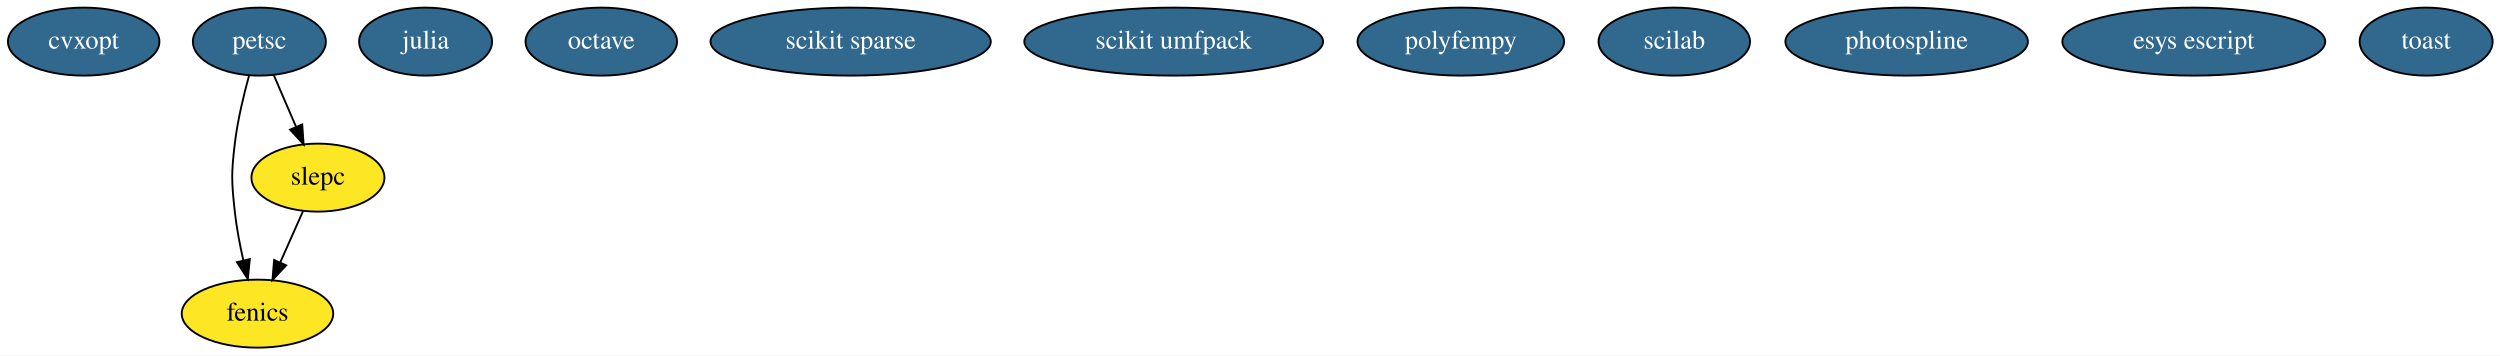
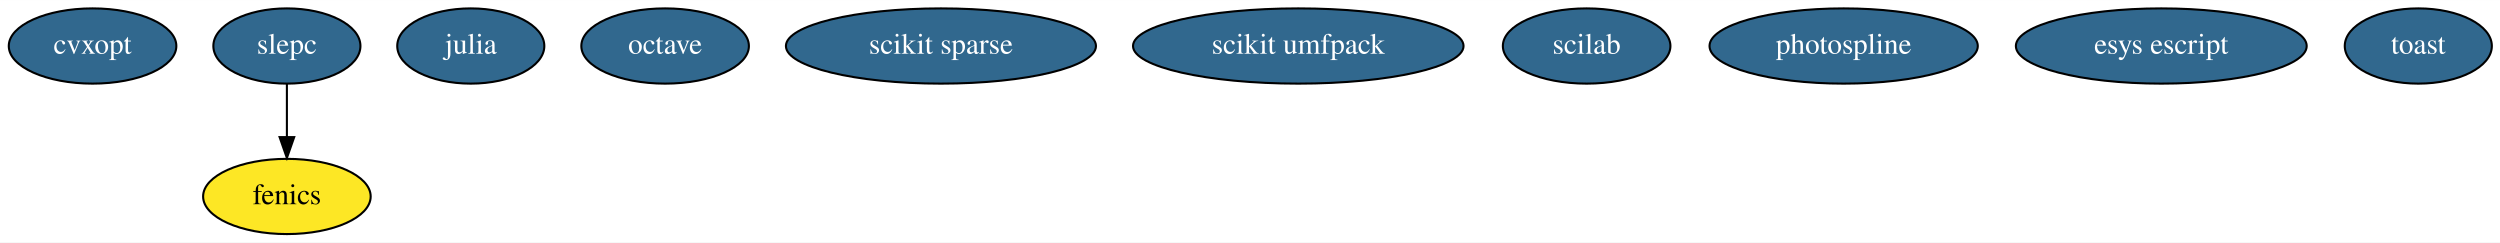
- <svg xmlns="http://www.w3.org/2000/svg" width="1323pt" height="188pt" viewBox="0.00 0.00 1323.39 188.00">
-   <g id="graph0" class="graph" transform="scale(1 1) rotate(0) translate(4 184)">
-     <polygon fill="#ffffff" stroke="transparent" points="-4,4 -4,-184 1319.393,-184 1319.393,4 -4,4" />
+ <svg xmlns="http://www.w3.org/2000/svg" width="1196pt" height="116pt" viewBox="0.00 0.00 1196.39 116.00">
+   <g id="graph0" class="graph" transform="scale(1 1) rotate(0) translate(4 112)">
+     <polygon fill="#ffffff" stroke="transparent" points="-4,4 -4,-112 1192.393,-112 1192.393,4 -4,4" />
    <g id="node1" class="node">
-       <ellipse fill="#31688e" stroke="#000000" cx="40.296" cy="-162" rx="40.094" ry="18" />
-       <text text-anchor="middle" x="40.296" y="-158.3" font-family="Times,serif" font-size="14.00" fill="#ffffff">cvxopt</text>
+       <ellipse fill="#31688e" stroke="#000000" cx="40.296" cy="-90" rx="40.094" ry="18" />
+       <text text-anchor="middle" x="40.296" y="-86.3" font-family="Times,serif" font-size="14.00" fill="#ffffff">cvxopt</text>
    </g>
    <g id="node2" class="node">
-       <ellipse fill="#fde725" stroke="#000000" cx="132.296" cy="-18" rx="40.094" ry="18" />
-       <text text-anchor="middle" x="132.296" y="-14.3" font-family="Times,serif" font-size="14.00" fill="#000000">fenics</text>
+       <ellipse fill="#fde725" stroke="#000000" cx="133.296" cy="-18" rx="40.094" ry="18" />
+       <text text-anchor="middle" x="133.296" y="-14.3" font-family="Times,serif" font-size="14.00" fill="#000000">fenics</text>
    </g>
    <g id="node3" class="node">
-       <ellipse fill="#31688e" stroke="#000000" cx="221.296" cy="-162" rx="35.194" ry="18" />
-       <text text-anchor="middle" x="221.296" y="-158.3" font-family="Times,serif" font-size="14.00" fill="#ffffff">julia</text>
+       <ellipse fill="#31688e" stroke="#000000" cx="221.296" cy="-90" rx="35.194" ry="18" />
+       <text text-anchor="middle" x="221.296" y="-86.3" font-family="Times,serif" font-size="14.00" fill="#ffffff">julia</text>
    </g>
    <g id="node4" class="node">
-       <ellipse fill="#31688e" stroke="#000000" cx="314.296" cy="-162" rx="40.094" ry="18" />
-       <text text-anchor="middle" x="314.296" y="-158.3" font-family="Times,serif" font-size="14.00" fill="#ffffff">octave</text>
+       <ellipse fill="#31688e" stroke="#000000" cx="314.296" cy="-90" rx="40.094" ry="18" />
+       <text text-anchor="middle" x="314.296" y="-86.3" font-family="Times,serif" font-size="14.00" fill="#ffffff">octave</text>
    </g>
    <g id="node5" class="node">
-       <ellipse fill="#31688e" stroke="#000000" cx="446.296" cy="-162" rx="74.187" ry="18" />
-       <text text-anchor="middle" x="446.296" y="-158.3" font-family="Times,serif" font-size="14.00" fill="#ffffff">scikit sparse</text>
+       <ellipse fill="#31688e" stroke="#000000" cx="446.296" cy="-90" rx="74.187" ry="18" />
+       <text text-anchor="middle" x="446.296" y="-86.3" font-family="Times,serif" font-size="14.00" fill="#ffffff">scikit sparse</text>
    </g>
    <g id="node6" class="node">
-       <ellipse fill="#31688e" stroke="#000000" cx="617.296" cy="-162" rx="79.087" ry="18" />
-       <text text-anchor="middle" x="617.296" y="-158.3" font-family="Times,serif" font-size="14.00" fill="#ffffff">scikit umfpack</text>
+       <ellipse fill="#31688e" stroke="#000000" cx="617.296" cy="-90" rx="79.087" ry="18" />
+       <text text-anchor="middle" x="617.296" y="-86.3" font-family="Times,serif" font-size="14.00" fill="#ffffff">scikit umfpack</text>
    </g>
    <g id="node7" class="node">
-       <ellipse fill="#31688e" stroke="#000000" cx="133.296" cy="-162" rx="35.194" ry="18" />
-       <text text-anchor="middle" x="133.296" y="-158.3" font-family="Times,serif" font-size="14.00" fill="#ffffff">petsc</text>
+       <ellipse fill="#31688e" stroke="#000000" cx="133.296" cy="-90" rx="35.194" ry="18" />
+       <text text-anchor="middle" x="133.296" y="-86.3" font-family="Times,serif" font-size="14.00" fill="#ffffff">slepc</text>
    </g>
    <g id="edge1" class="edge">
-       <path fill="none" stroke="#000000" d="M127.887,-144.193C125.001,-133.757 121.751,-120.257 120.296,-108 118.411,-92.112 118.551,-87.904 120.296,-72 121.225,-63.542 122.948,-54.471 124.804,-46.225" />
-       <polygon fill="#000000" stroke="#000000" points="128.249,-46.868 127.177,-36.327 121.442,-45.236 128.249,-46.868" />
+       <path fill="none" stroke="#000000" d="M133.296,-71.831C133.296,-64.131 133.296,-54.974 133.296,-46.417" />
+       <polygon fill="#000000" stroke="#000000" points="136.797,-46.413 133.296,-36.413 129.797,-46.413 136.797,-46.413" />
    </g>
    <g id="node8" class="node">
-       <ellipse fill="#fde725" stroke="#000000" cx="164.296" cy="-90" rx="35.194" ry="18" />
-       <text text-anchor="middle" x="164.296" y="-86.3" font-family="Times,serif" font-size="14.00" fill="#000000">slepc</text>
-     </g>
-     <g id="edge2" class="edge">
-       <path fill="none" stroke="#000000" d="M140.959,-144.202C144.488,-136.006 148.752,-126.102 152.665,-117.014" />
-       <polygon fill="#000000" stroke="#000000" points="155.982,-118.162 156.722,-107.593 149.552,-115.394 155.982,-118.162" />
-     </g>
-     <g id="edge3" class="edge">
-       <path fill="none" stroke="#000000" d="M156.386,-72.202C152.771,-64.067 148.408,-54.25 144.393,-45.218" />
-       <polygon fill="#000000" stroke="#000000" points="147.486,-43.559 140.226,-35.843 141.089,-46.402 147.486,-43.559" />
+       <ellipse fill="#31688e" stroke="#000000" cx="755.296" cy="-90" rx="40.094" ry="18" />
+       <text text-anchor="middle" x="755.296" y="-86.3" font-family="Times,serif" font-size="14.00" fill="#ffffff">scilab</text>
    </g>
    <g id="node9" class="node">
-       <ellipse fill="#31688e" stroke="#000000" cx="769.296" cy="-162" rx="54.691" ry="18" />
-       <text text-anchor="middle" x="769.296" y="-158.3" font-family="Times,serif" font-size="14.00" fill="#ffffff">polyfempy</text>
+       <ellipse fill="#31688e" stroke="#000000" cx="878.296" cy="-90" rx="64.189" ry="18" />
+       <text text-anchor="middle" x="878.296" y="-86.3" font-family="Times,serif" font-size="14.00" fill="#ffffff">photospline</text>
    </g>
    <g id="node10" class="node">
-       <ellipse fill="#31688e" stroke="#000000" cx="882.296" cy="-162" rx="40.094" ry="18" />
-       <text text-anchor="middle" x="882.296" y="-158.3" font-family="Times,serif" font-size="14.00" fill="#ffffff">scilab</text>
+       <ellipse fill="#31688e" stroke="#000000" cx="1030.296" cy="-90" rx="69.588" ry="18" />
+       <text text-anchor="middle" x="1030.296" y="-86.3" font-family="Times,serif" font-size="14.00" fill="#ffffff">esys escript</text>
    </g>
    <g id="node11" class="node">
-       <ellipse fill="#31688e" stroke="#000000" cx="1005.296" cy="-162" rx="64.189" ry="18" />
-       <text text-anchor="middle" x="1005.296" y="-158.3" font-family="Times,serif" font-size="14.00" fill="#ffffff">photospline</text>
-     </g>
-     <g id="node12" class="node">
-       <ellipse fill="#31688e" stroke="#000000" cx="1157.296" cy="-162" rx="69.588" ry="18" />
-       <text text-anchor="middle" x="1157.296" y="-158.3" font-family="Times,serif" font-size="14.00" fill="#ffffff">esys escript</text>
-     </g>
-     <g id="node13" class="node">
-       <ellipse fill="#31688e" stroke="#000000" cx="1280.296" cy="-162" rx="35.194" ry="18" />
-       <text text-anchor="middle" x="1280.296" y="-158.3" font-family="Times,serif" font-size="14.00" fill="#ffffff">toast</text>
+       <ellipse fill="#31688e" stroke="#000000" cx="1153.296" cy="-90" rx="35.194" ry="18" />
+       <text text-anchor="middle" x="1153.296" y="-86.3" font-family="Times,serif" font-size="14.00" fill="#ffffff">toast</text>
    </g>
  </g>
</svg>
